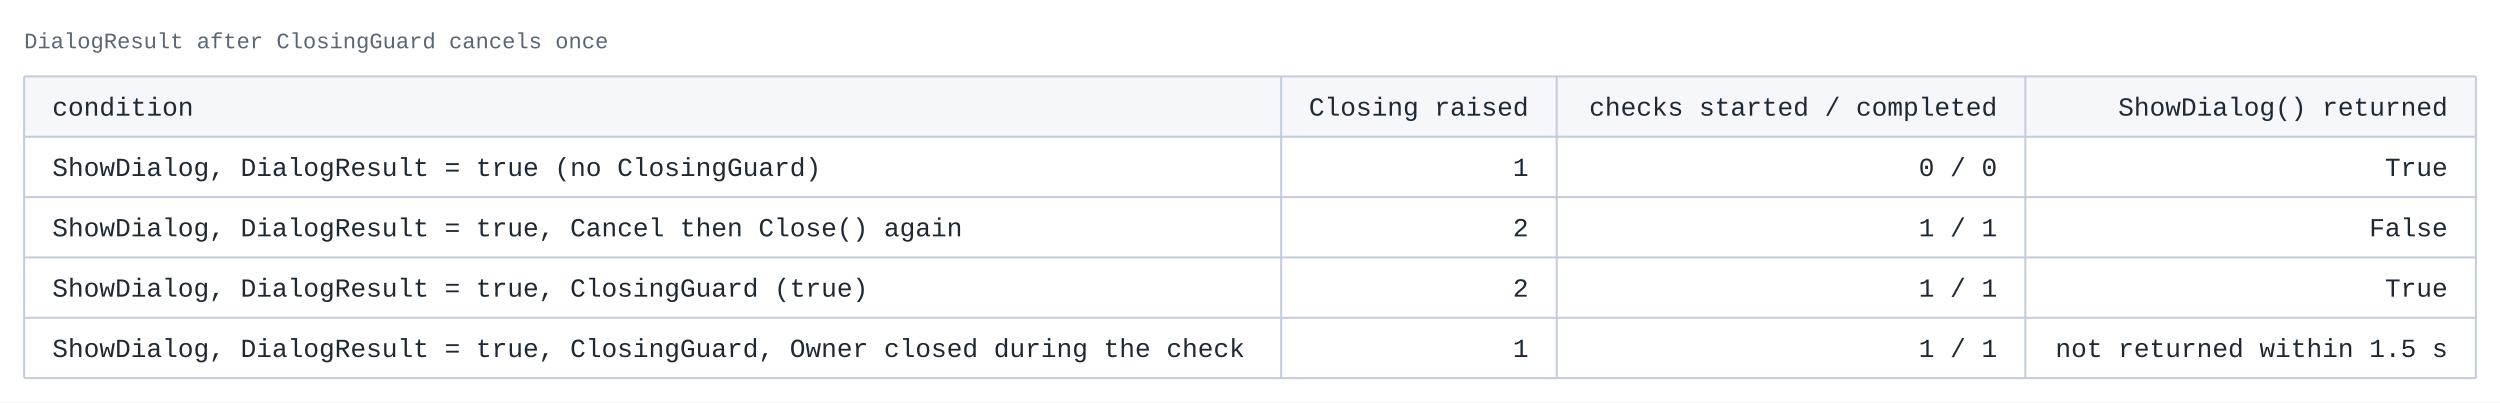
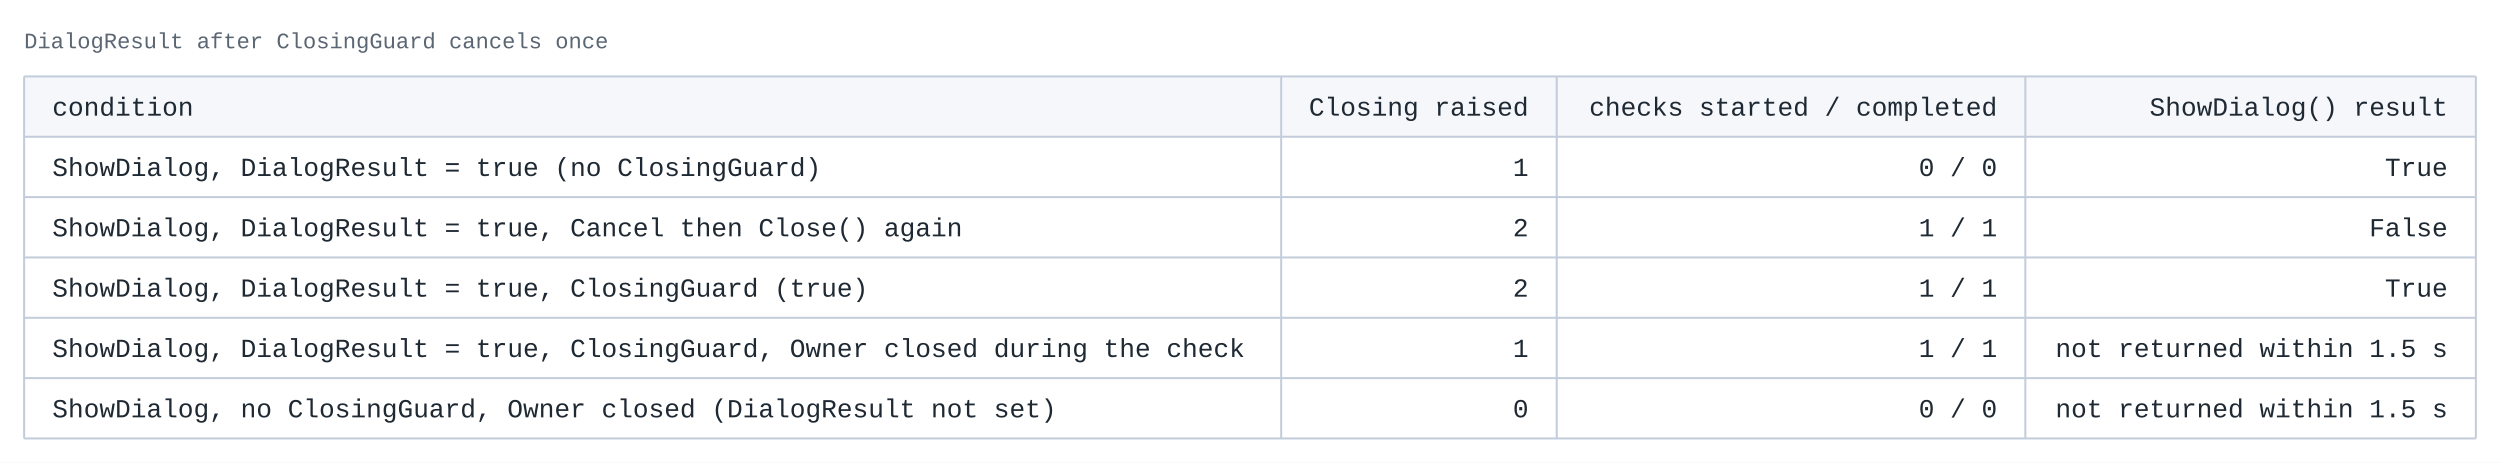
- <svg xmlns="http://www.w3.org/2000/svg" viewBox="0 0 1243 200" width="1243" height="200" role="img">
+ <svg xmlns="http://www.w3.org/2000/svg" viewBox="0 0 1243 230" width="1243" height="230" role="img">
  <defs>
    <style>
      .bg { fill: #ffffff; }
      .head { fill: #f5f7fb; }
      .line { stroke: #c3ccdb; stroke-width: 1; }
      .cell { font-family: Consolas, "Courier New", monospace; font-size: 13px; fill: #1f2933; }
      .title { font-family: Consolas, "Courier New", monospace; font-size: 11px; fill: #5b6673; }
    </style>
  </defs>
-   <rect class="bg" x="0" y="0" width="1243" height="200" />
+   <rect class="bg" x="0" y="0" width="1243" height="230" />
  <text class="title" x="12" y="24">DialogResult after ClosingGuard cancels once</text>
  <rect class="head" x="12" y="38" width="1219" height="30" />
  <text class="cell" x="26" y="57.5">condition</text>
  <text class="cell" x="760" y="57.5" text-anchor="end">Closing raised</text>
  <text class="cell" x="993" y="57.5" text-anchor="end">checks started / completed</text>
-   <text class="cell" x="1217" y="57.5" text-anchor="end">ShowDialog() returned</text>
+   <text class="cell" x="1217" y="57.5" text-anchor="end">ShowDialog() result</text>
  <text class="cell" x="26" y="87.5">ShowDialog, DialogResult = true (no ClosingGuard)</text>
  <text class="cell" x="760" y="87.5" text-anchor="end">1</text>
  <text class="cell" x="993" y="87.5" text-anchor="end">0 / 0</text>
  <text class="cell" x="1217" y="87.5" text-anchor="end">True</text>
  <text class="cell" x="26" y="117.5">ShowDialog, DialogResult = true, Cancel then Close() again</text>
  <text class="cell" x="760" y="117.5" text-anchor="end">2</text>
  <text class="cell" x="993" y="117.5" text-anchor="end">1 / 1</text>
  <text class="cell" x="1217" y="117.5" text-anchor="end">False</text>
  <text class="cell" x="26" y="147.5">ShowDialog, DialogResult = true, ClosingGuard (true)</text>
  <text class="cell" x="760" y="147.5" text-anchor="end">2</text>
  <text class="cell" x="993" y="147.5" text-anchor="end">1 / 1</text>
  <text class="cell" x="1217" y="147.5" text-anchor="end">True</text>
  <text class="cell" x="26" y="177.5">ShowDialog, DialogResult = true, ClosingGuard, Owner closed during the check</text>
  <text class="cell" x="760" y="177.5" text-anchor="end">1</text>
  <text class="cell" x="993" y="177.5" text-anchor="end">1 / 1</text>
  <text class="cell" x="1217" y="177.5" text-anchor="end">not returned within 1.5 s</text>
+   <text class="cell" x="26" y="207.5">ShowDialog, no ClosingGuard, Owner closed (DialogResult not set)</text>
+   <text class="cell" x="760" y="207.5" text-anchor="end">0</text>
+   <text class="cell" x="993" y="207.5" text-anchor="end">0 / 0</text>
+   <text class="cell" x="1217" y="207.5" text-anchor="end">not returned within 1.5 s</text>
  <line class="line" x1="12" y1="38" x2="1231" y2="38" />
  <line class="line" x1="12" y1="68" x2="1231" y2="68" />
  <line class="line" x1="12" y1="98" x2="1231" y2="98" />
  <line class="line" x1="12" y1="128" x2="1231" y2="128" />
  <line class="line" x1="12" y1="158" x2="1231" y2="158" />
  <line class="line" x1="12" y1="188" x2="1231" y2="188" />
-   <line class="line" x1="12" y1="38" x2="12" y2="188" />
-   <line class="line" x1="637" y1="38" x2="637" y2="188" />
-   <line class="line" x1="774" y1="38" x2="774" y2="188" />
-   <line class="line" x1="1007" y1="38" x2="1007" y2="188" />
-   <line class="line" x1="1231" y1="38" x2="1231" y2="188" />
+   <line class="line" x1="12" y1="218" x2="1231" y2="218" />
+   <line class="line" x1="12" y1="38" x2="12" y2="218" />
+   <line class="line" x1="637" y1="38" x2="637" y2="218" />
+   <line class="line" x1="774" y1="38" x2="774" y2="218" />
+   <line class="line" x1="1007" y1="38" x2="1007" y2="218" />
+   <line class="line" x1="1231" y1="38" x2="1231" y2="218" />
</svg>
